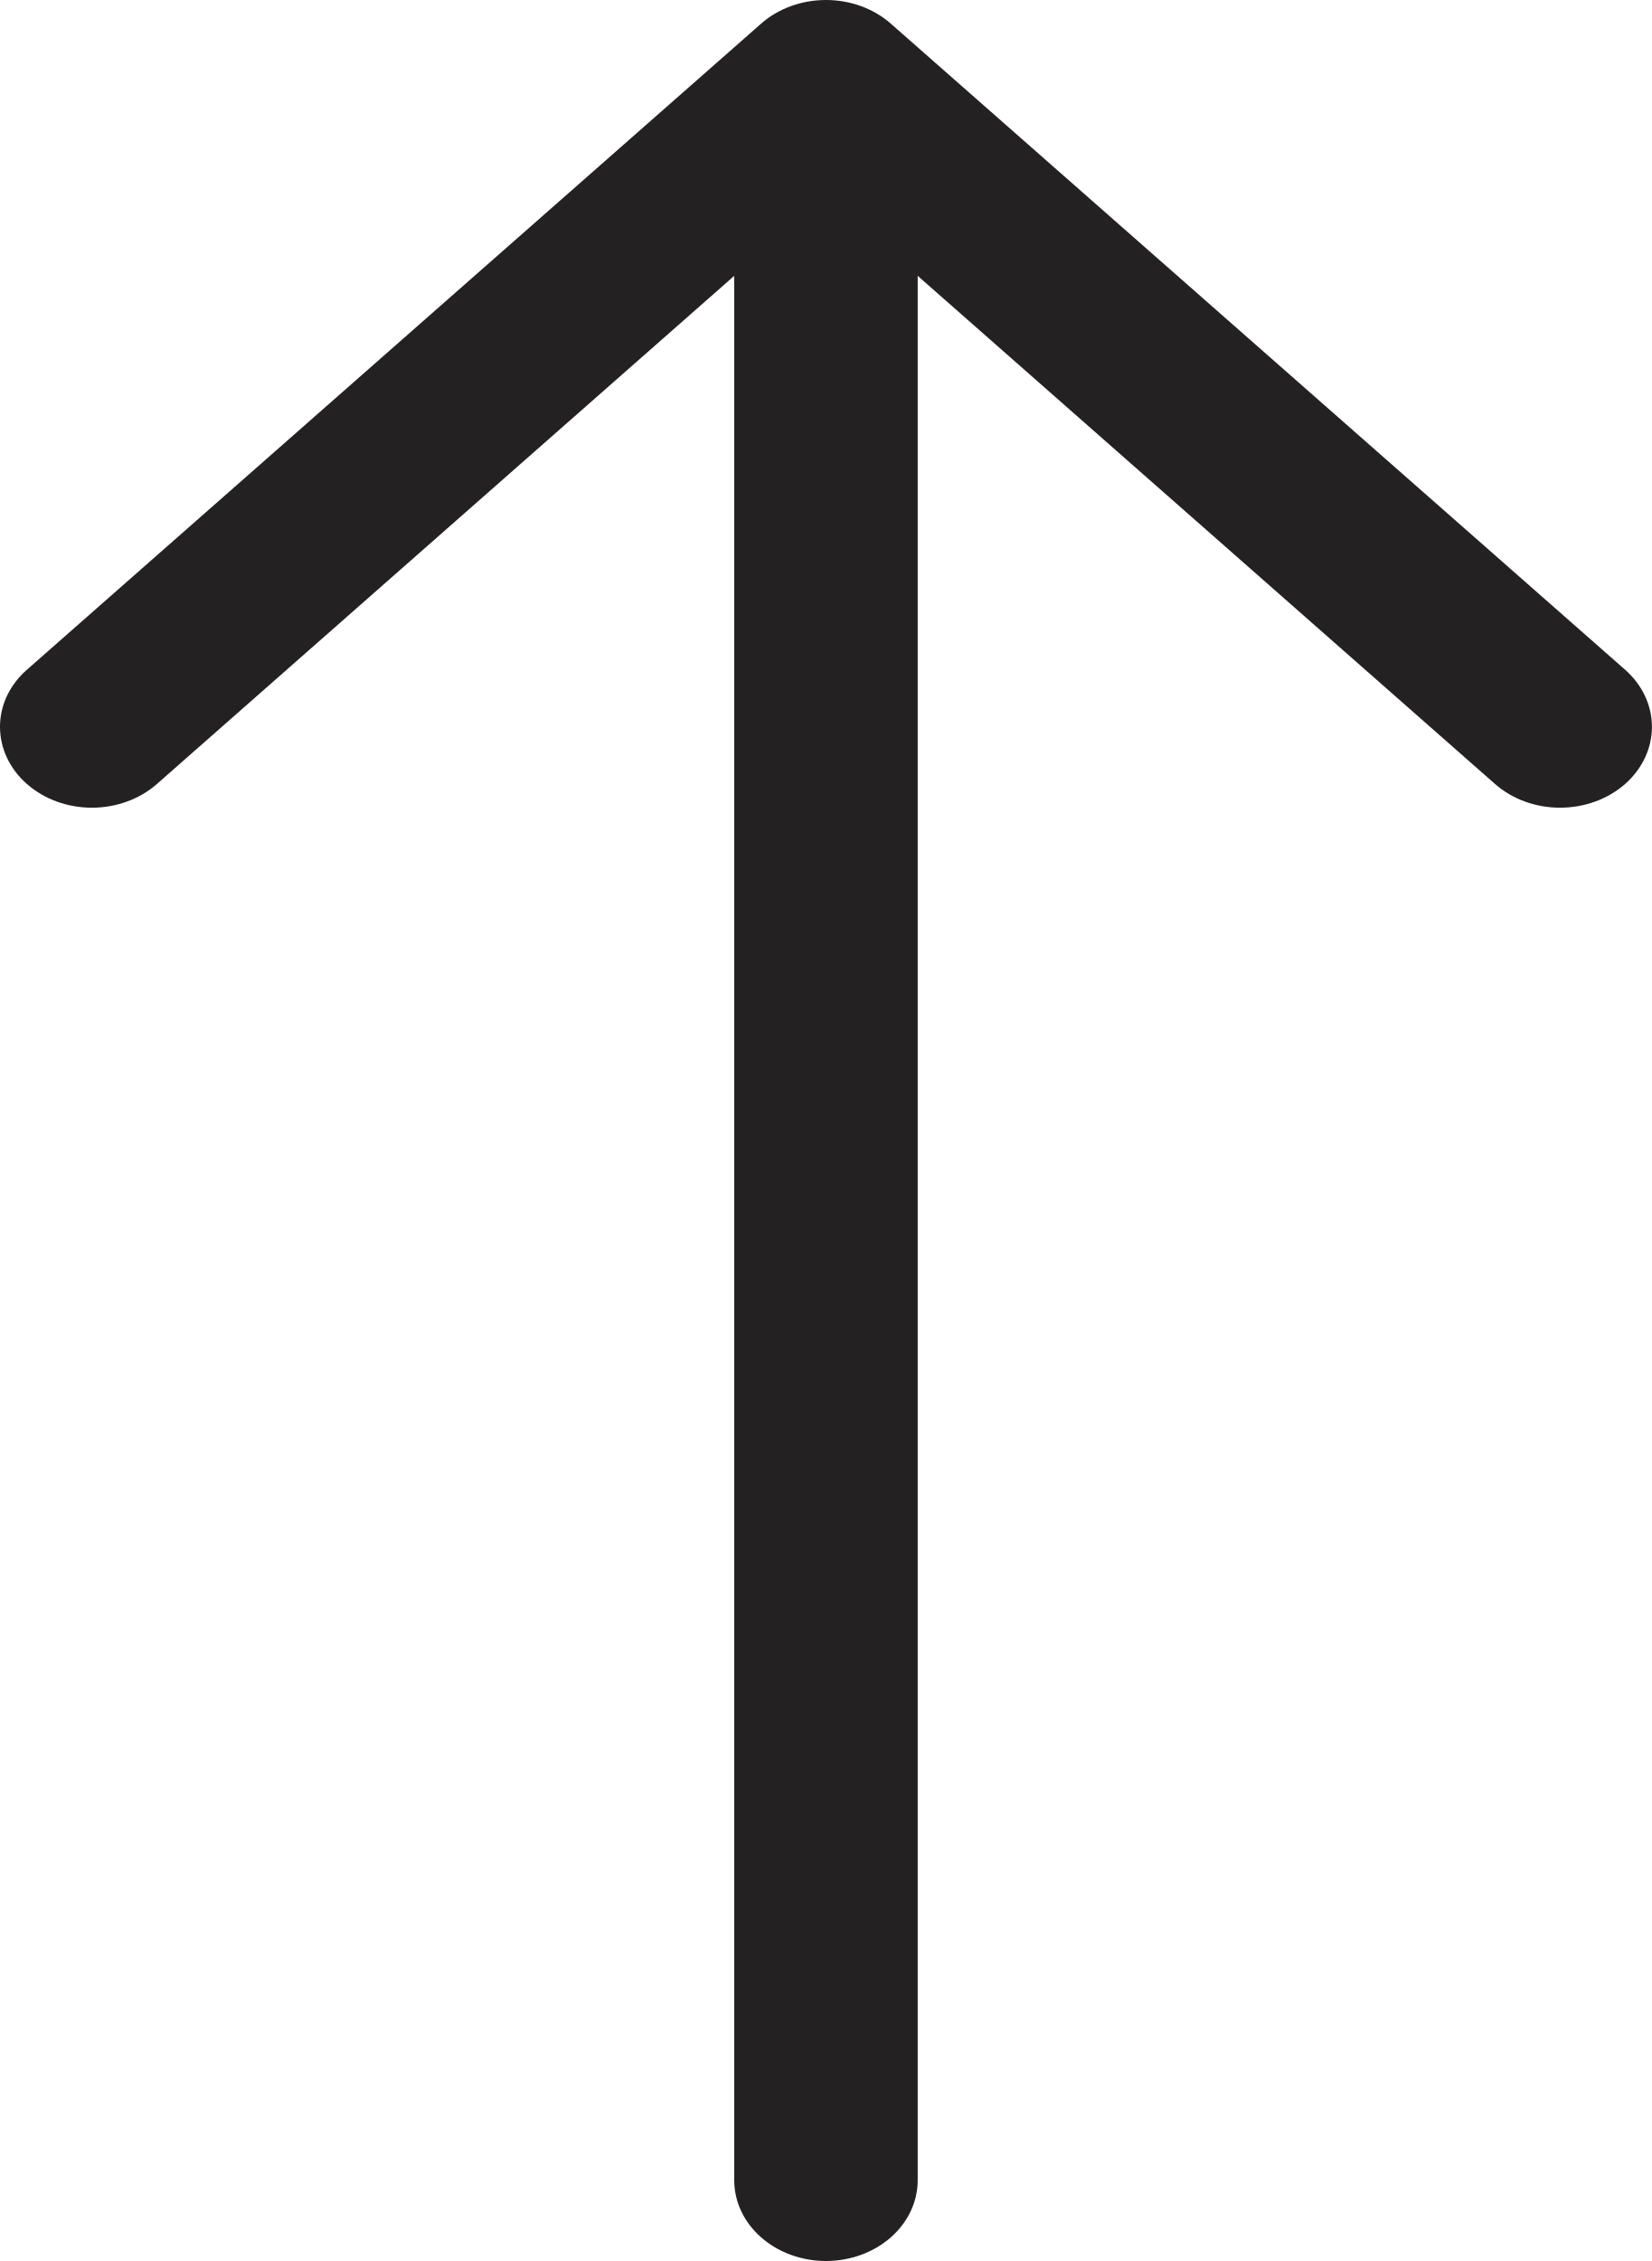
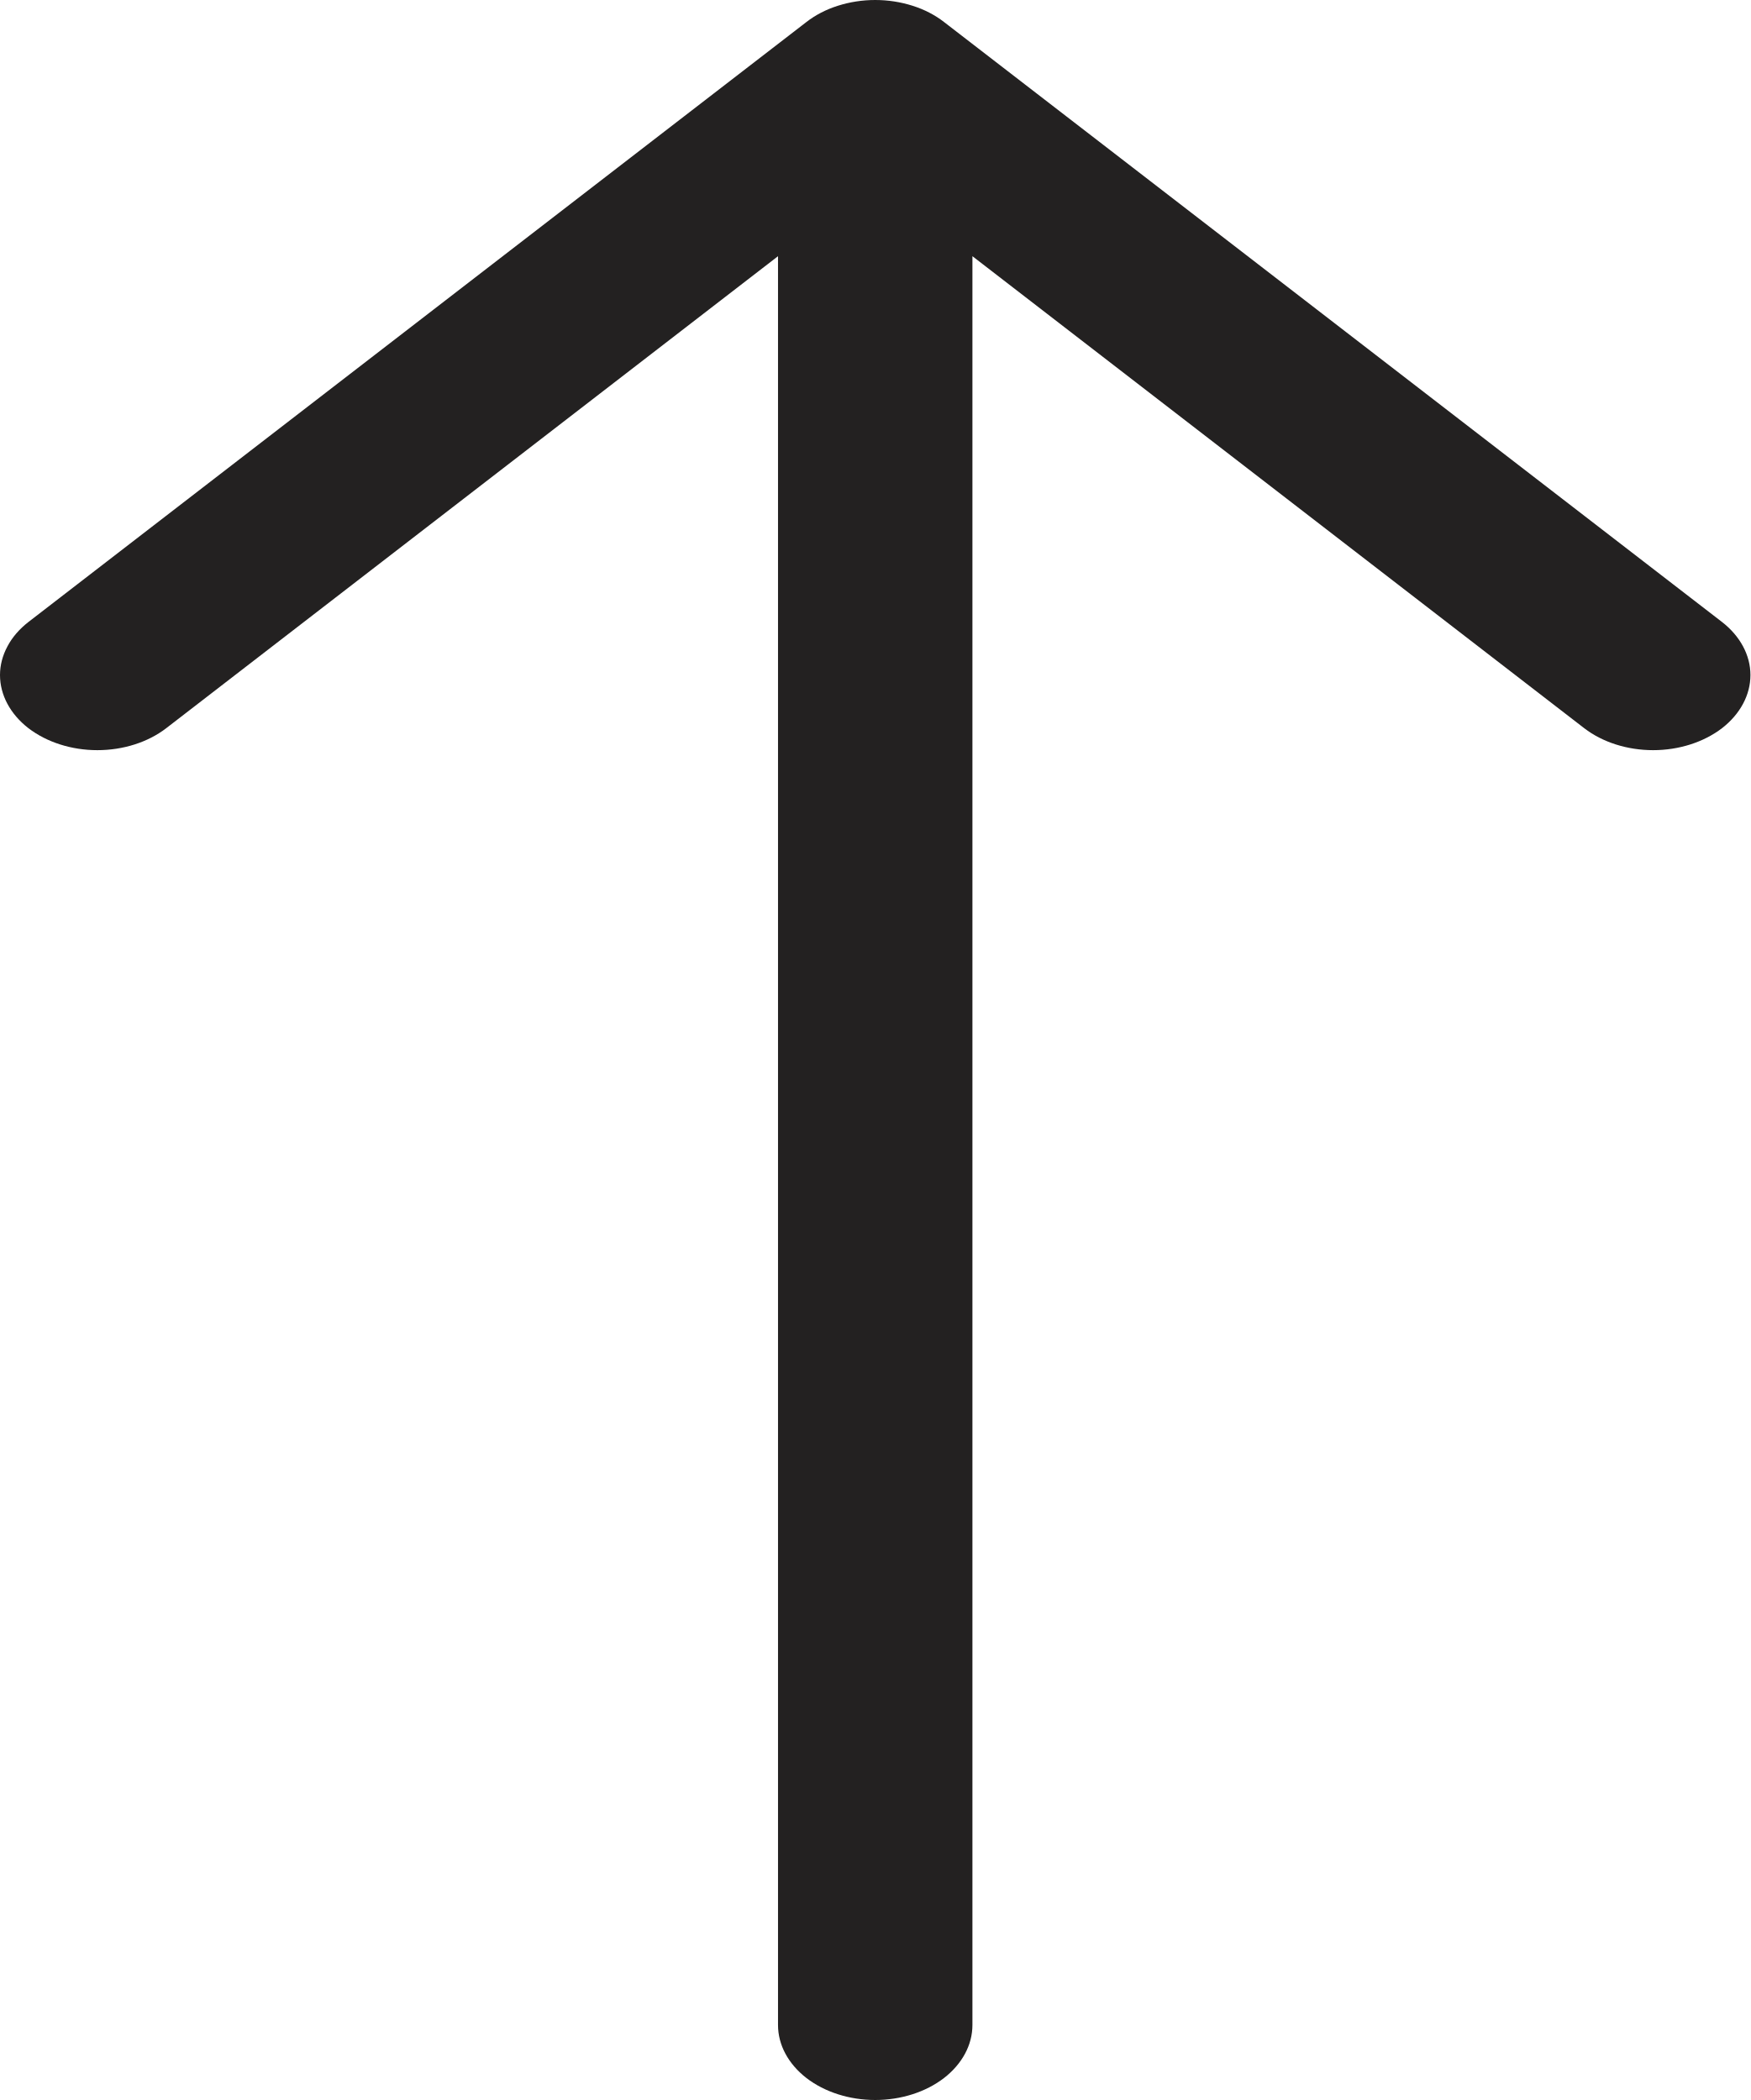
- <svg xmlns="http://www.w3.org/2000/svg" width="19" height="26" viewBox="0 0 19 26" fill="none">
-   <path fill-rule="evenodd" clip-rule="evenodd" d="M9.5 26C9.78 26 10.048 25.902 10.246 25.728C10.444 25.554 10.555 25.318 10.555 25.072V3.172L17.196 9.016C17.394 9.19 17.663 9.288 17.943 9.288C18.224 9.288 18.492 9.19 18.691 9.016C18.889 8.841 19 8.605 19 8.358C19 8.112 18.889 7.875 18.691 7.701L10.247 0.273C10.149 0.186 10.033 0.118 9.905 0.071C9.776 0.024 9.639 0 9.5 0C9.361 0 9.224 0.024 9.095 0.071C8.967 0.118 8.851 0.186 8.753 0.273L0.31 7.701C0.211 7.787 0.134 7.89 0.08 8.002C0.027 8.115 0 8.236 0 8.358C0 8.605 0.111 8.841 0.31 9.016C0.508 9.19 0.776 9.288 1.057 9.288C1.337 9.288 1.606 9.19 1.804 9.016L8.445 3.172V25.072C8.445 25.318 8.556 25.554 8.754 25.728C8.952 25.902 9.22 26 9.5 26Z" fill="#232121" />
+ <svg xmlns="http://www.w3.org/2000/svg" width="15" height="18" viewBox="0 0 15 18" fill="none">
+   <path fill-rule="evenodd" clip-rule="evenodd" d="M7.5 18C7.721 18 7.933 17.932 8.089 17.812C8.245 17.691 8.333 17.528 8.333 17.357V2.196L13.576 6.242C13.732 6.362 13.944 6.43 14.166 6.43C14.387 6.43 14.599 6.362 14.756 6.242C14.912 6.121 15 5.957 15 5.786C15 5.616 14.912 5.452 14.756 5.331L8.09 0.189C8.013 0.129 7.921 0.081 7.819 0.049C7.718 0.017 7.61 0 7.5 0C7.39 0 7.282 0.017 7.181 0.049C7.079 0.081 6.987 0.129 6.91 0.189L0.244 5.331C0.167 5.391 0.105 5.462 0.064 5.54C0.022 5.618 0 5.702 0 5.786C0 5.957 0.088 6.121 0.244 6.242C0.401 6.362 0.613 6.43 0.834 6.43C1.056 6.43 1.268 6.362 1.424 6.242L6.667 2.196V17.357C6.667 17.528 6.755 17.691 6.911 17.812C7.067 17.932 7.279 18 7.5 18Z" fill="#232121" />
</svg>
